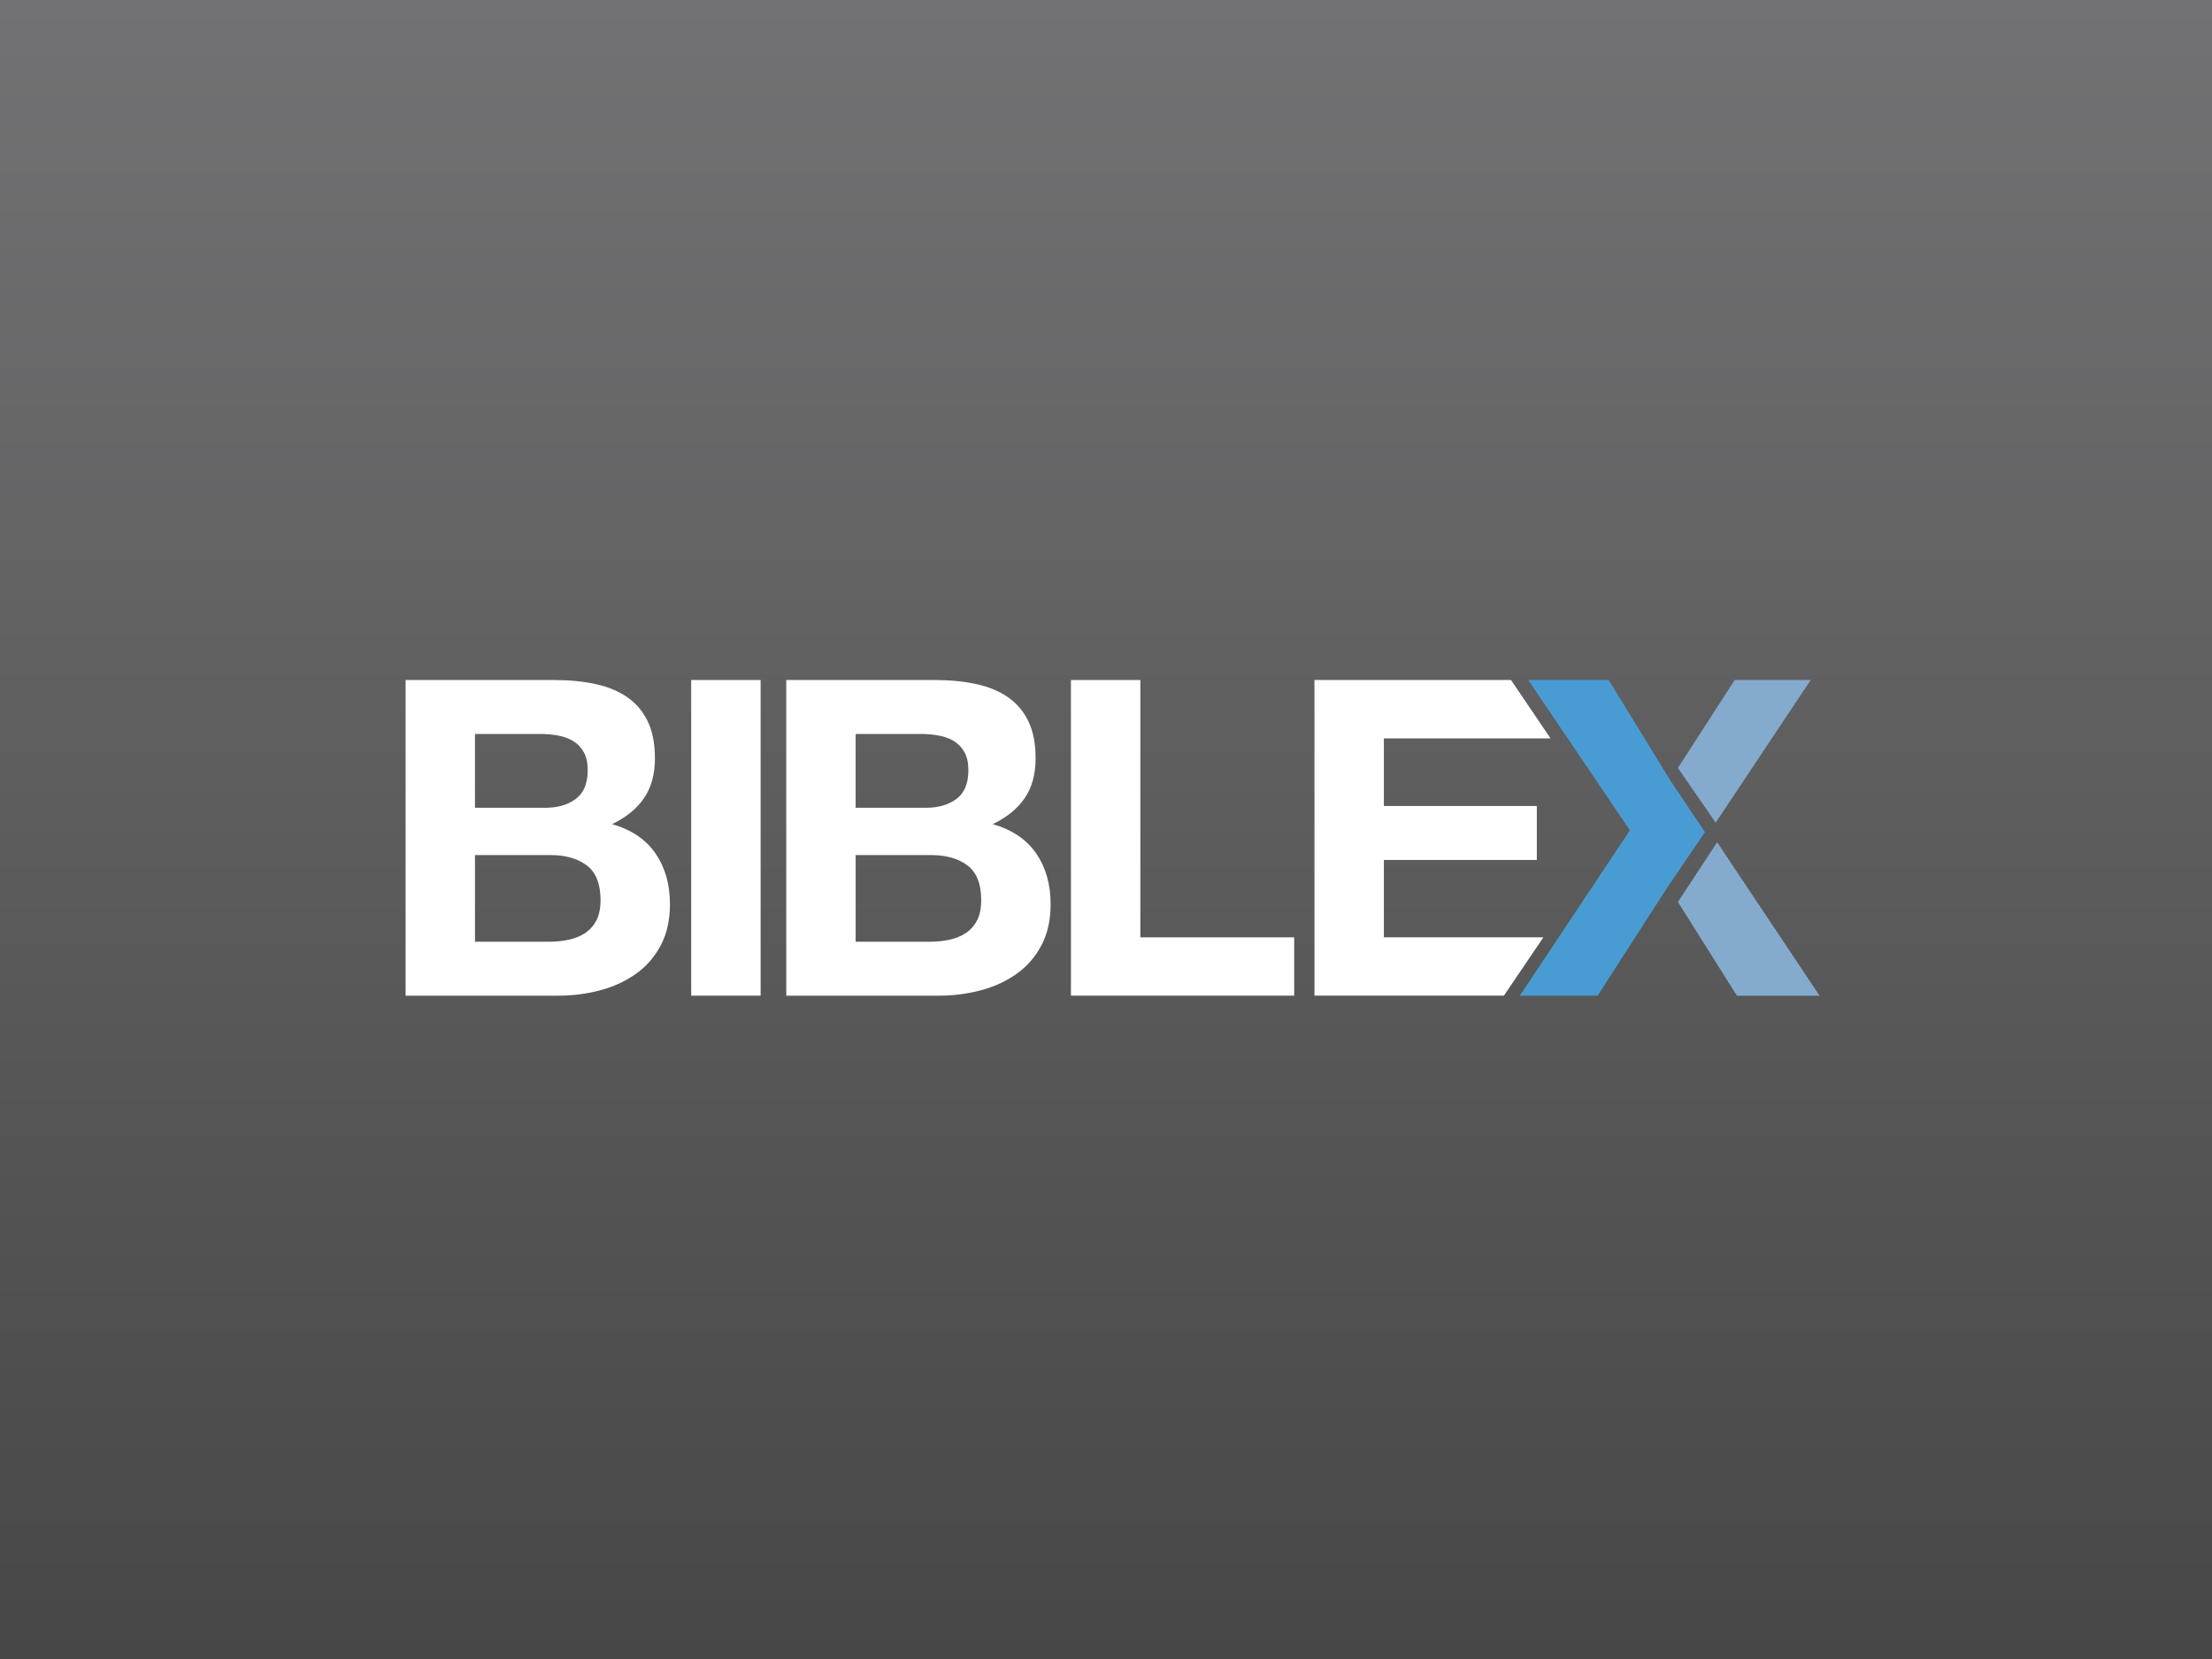
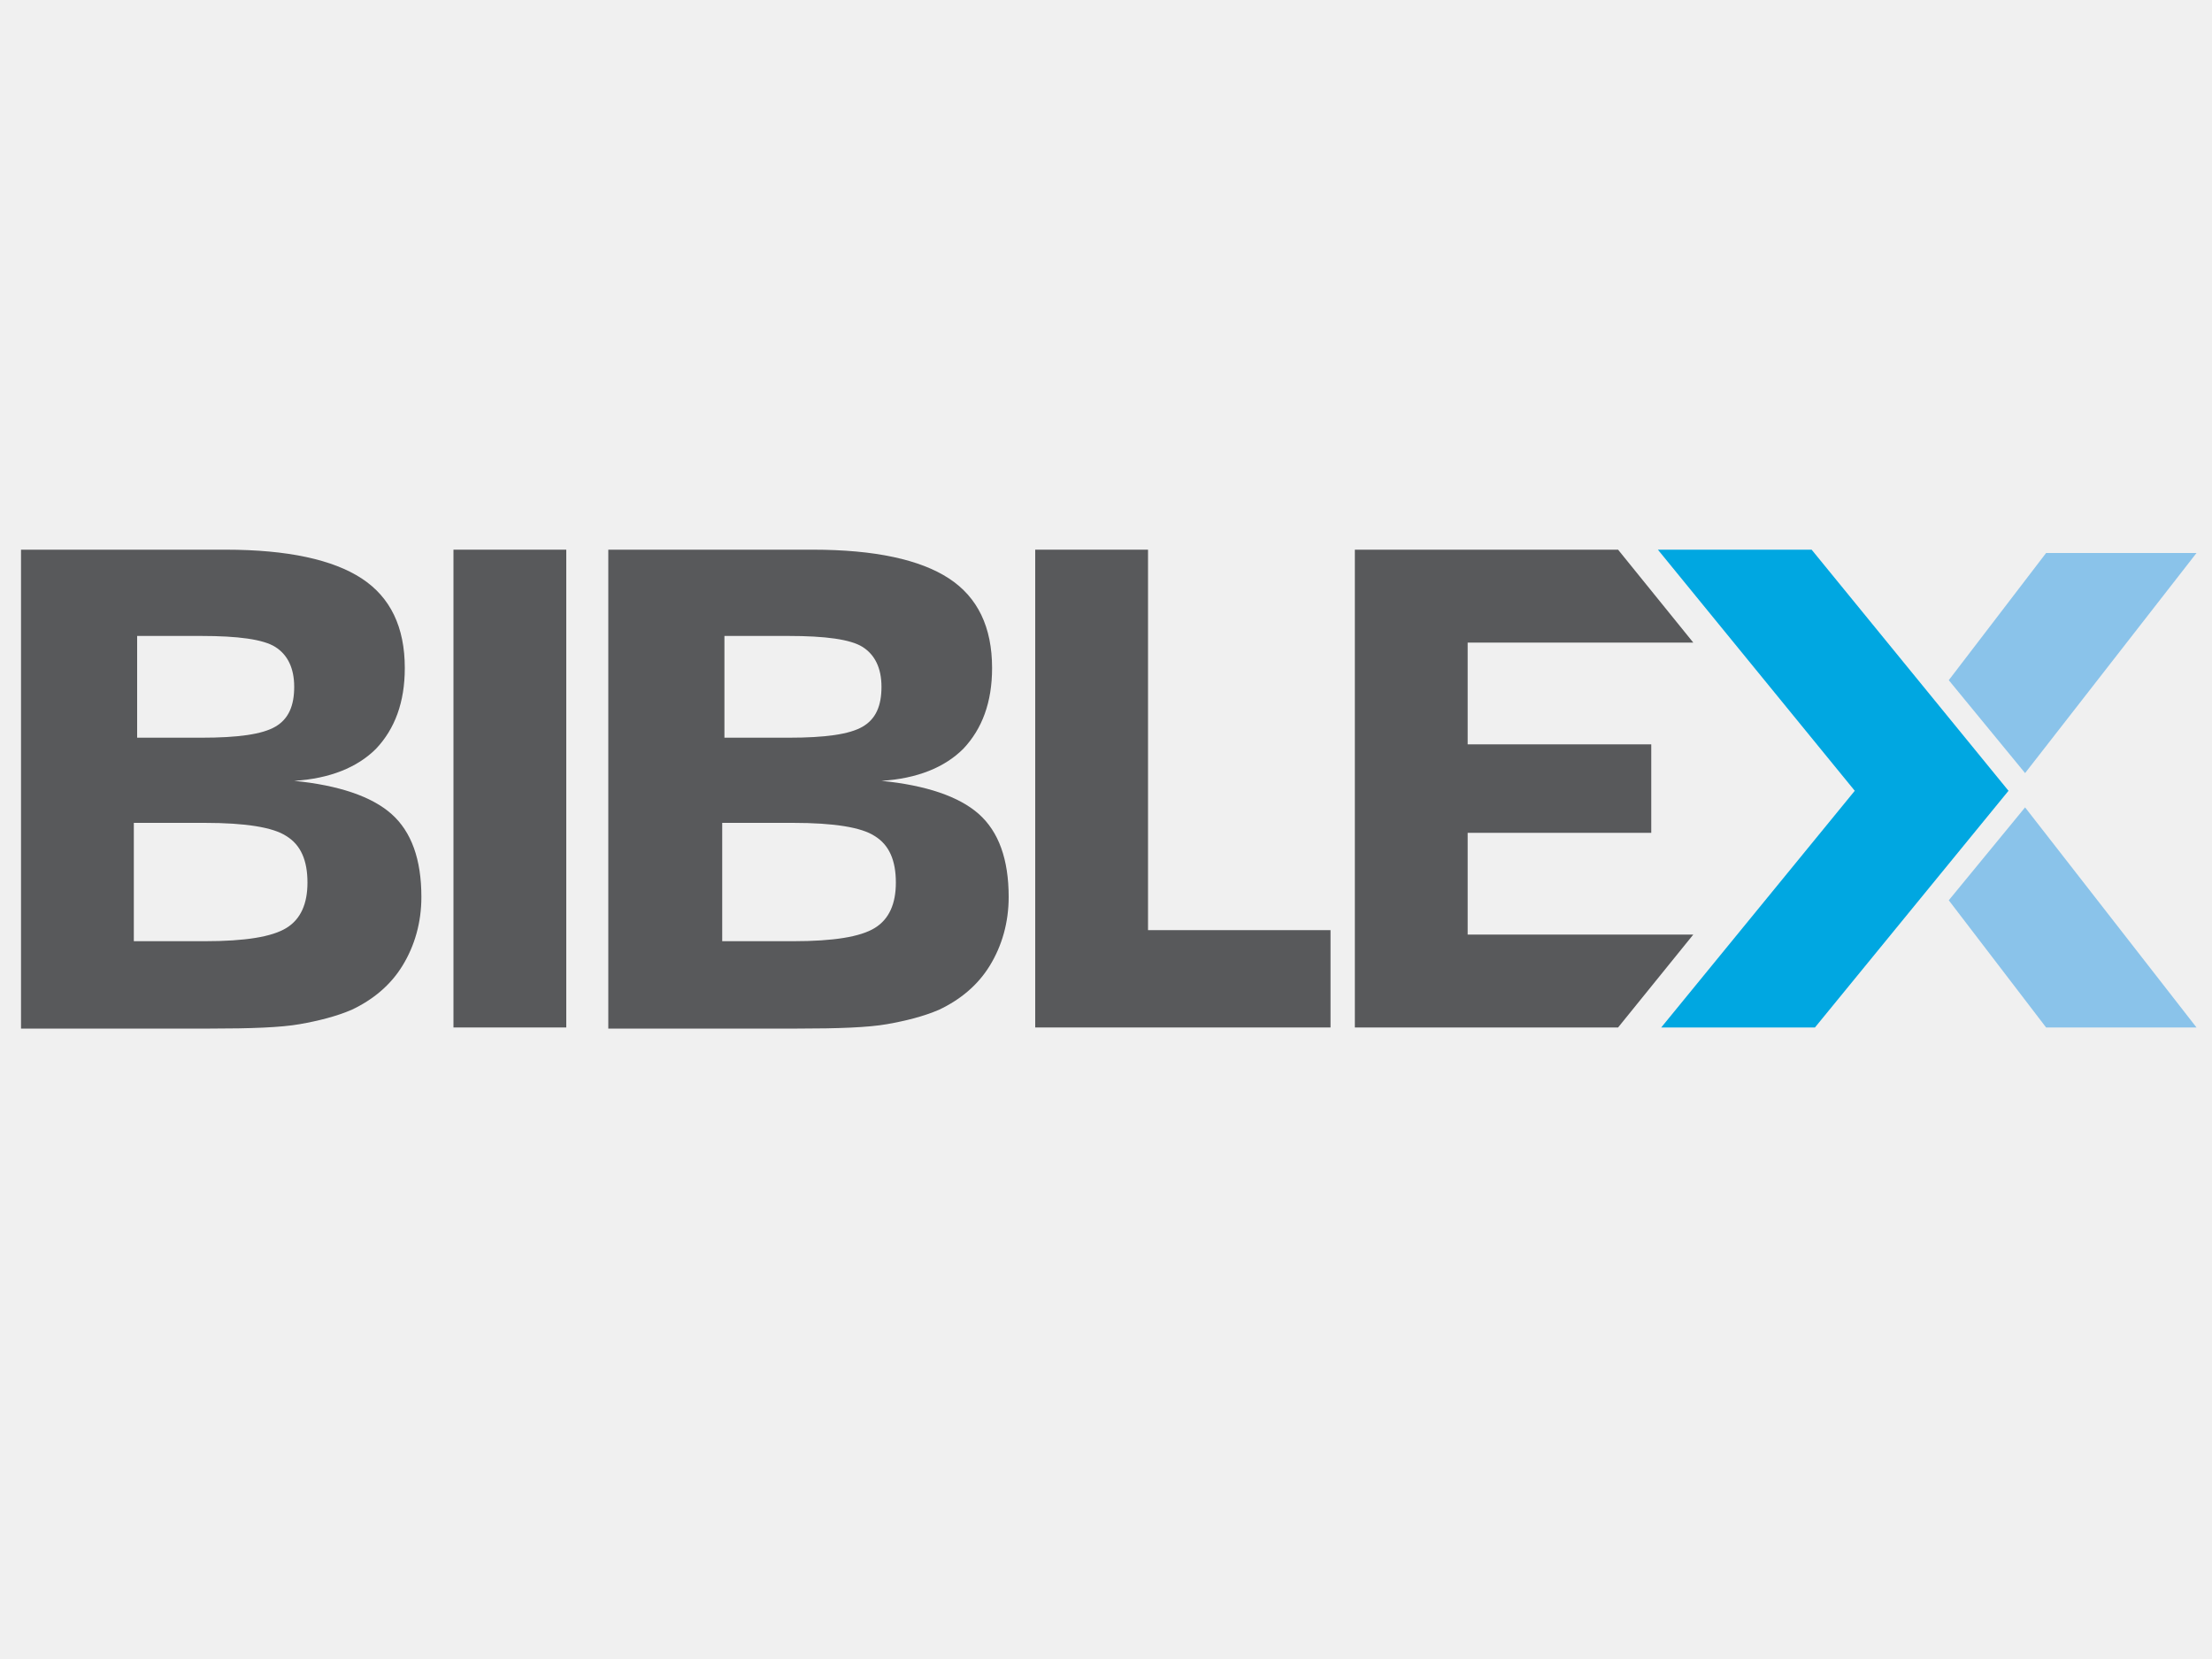
- <svg xmlns="http://www.w3.org/2000/svg" version="1.1" id="icon" x="0px" y="0px" width="200px" height="150px" viewBox="0 0 200 150" enable-background="new 0 0 200 150" xml:space="preserve">
-   <linearGradient id="SVGID_1_" gradientUnits="userSpaceOnUse" x1="492" y1="461" x2="492" y2="611" gradientTransform="matrix(1 0 0 1 -392 -461)">
-     <stop offset="0" style="stop-color:#727274" />
-     <stop offset="1" style="stop-color:#474747" />
-   </linearGradient>
-   <rect fill="url(#SVGID_1_)" width="200" height="150" />
+ <svg xmlns="http://www.w3.org/2000/svg" version="1.1" id="Layer_1" x="0px" y="0px" width="200px" height="150px" viewBox="0 0 200 150" enable-background="new 0 0 200 150" xml:space="preserve">
  <g>
-     <path fill="#499CD3" d="M154.155,75.235l-3.347,4.916l-6.355,9.873h-7.035l9.952-14.949l-9.193-13.59h7.274l5.596,9.114   L154.155,75.235z" />
-     <path fill="#FFFFFF" d="M50.101,61.485c1.359,0,2.598,0.12,3.717,0.36c1.119,0.239,2.078,0.633,2.878,1.179   c0.8,0.547,1.419,1.273,1.859,2.178c0.44,0.906,0.66,2.026,0.66,3.358c0,1.439-0.327,2.638-0.979,3.597   c-0.653,0.959-1.619,1.745-2.898,2.358c1.759,0.506,3.071,1.393,3.937,2.658c0.866,1.266,1.299,2.792,1.299,4.577   c0,1.439-0.28,2.685-0.839,3.737c-0.56,1.053-1.313,1.913-2.258,2.578c-0.946,0.667-2.025,1.16-3.237,1.479   c-1.213,0.32-2.458,0.48-3.737,0.48h-13.83V61.485H50.101z M49.301,73.036c1.119,0,2.038-0.266,2.758-0.799   c0.719-0.533,1.079-1.399,1.079-2.598c0-0.666-0.12-1.213-0.36-1.639c-0.24-0.426-0.56-0.76-0.959-0.999   c-0.4-0.24-0.859-0.406-1.379-0.5c-0.519-0.093-1.059-0.14-1.619-0.14h-5.876v6.675H49.301z M49.661,85.147   c0.613,0,1.199-0.06,1.759-0.18c0.56-0.12,1.052-0.32,1.479-0.6c0.426-0.279,0.765-0.659,1.019-1.139   c0.253-0.48,0.38-1.093,0.38-1.839c0-1.465-0.414-2.511-1.239-3.138c-0.826-0.625-1.919-0.939-3.278-0.939h-6.835v7.834H49.661z" />
-     <path fill="#FFFFFF" d="M68.771,61.485v28.539h-6.276V61.485H68.771z" />
-     <path fill="#FFFFFF" d="M84.52,61.485c1.359,0,2.598,0.12,3.717,0.36c1.119,0.239,2.078,0.633,2.878,1.179   c0.8,0.547,1.419,1.273,1.859,2.178c0.44,0.906,0.66,2.026,0.66,3.358c0,1.439-0.327,2.638-0.979,3.597   c-0.653,0.959-1.619,1.745-2.898,2.358c1.759,0.506,3.071,1.393,3.937,2.658c0.866,1.266,1.299,2.792,1.299,4.577   c0,1.439-0.28,2.685-0.839,3.737c-0.56,1.053-1.313,1.913-2.258,2.578c-0.946,0.667-2.025,1.16-3.237,1.479   c-1.213,0.32-2.458,0.48-3.737,0.48H71.09V61.485H84.52z M83.72,73.036c1.119,0,2.038-0.266,2.758-0.799   c0.719-0.533,1.079-1.399,1.079-2.598c0-0.666-0.12-1.213-0.36-1.639c-0.24-0.426-0.56-0.76-0.959-0.999   c-0.4-0.24-0.859-0.406-1.379-0.5c-0.519-0.093-1.059-0.14-1.619-0.14h-5.876v6.675H83.72z M84.08,85.147   c0.613,0,1.199-0.06,1.759-0.18c0.56-0.12,1.052-0.32,1.479-0.6c0.426-0.279,0.765-0.659,1.019-1.139   c0.253-0.48,0.38-1.093,0.38-1.839c0-1.465-0.414-2.511-1.239-3.138c-0.826-0.625-1.919-0.939-3.278-0.939h-6.835v7.834H84.08z" />
-     <path fill="#FFFFFF" d="M103.105,61.485v23.263h13.91v5.276H96.83V61.485H103.105z" />
-     <path fill="#FFFFFF" d="M136.619,61.485l3.574,5.276h-15.069v6.115h13.829v4.877h-13.829v6.994h14.426l-3.574,5.276h-0.323h-16.804   V61.485H136.619L136.619,61.485z" />
+     <g>
+       <polygon fill="#8AC3EA" points="185,92.9 176.2,81.4 183.1,73 198.6,92.9   " />
+       <polygon fill="#8AC3EA" points="185,50 176.2,61.5 183.1,69.9 198.6,50   " />
+       <polygon fill="#00A7E1" points="163.8,49.7 181.6,71.5 164.1,92.9 150.2,92.9 167.7,71.5 149.9,49.7   " />
+     </g>
+     <g>
+       <path fill="#58595B" d="M1.9,92.9V49.7h18.5c5.6,0,9.7,0.9,12.3,2.6c2.6,1.7,3.9,4.4,3.9,8.1c0,3.1-0.9,5.5-2.6,7.3    c-1.7,1.7-4.2,2.7-7.4,2.9c4,0.4,7,1.4,8.8,3c1.8,1.6,2.7,4.1,2.7,7.5c0,2.3-0.6,4.4-1.7,6.2c-1.1,1.8-2.7,3.1-4.6,4    c-1.4,0.6-3,1-4.7,1.3c-1.7,0.3-4.4,0.4-8.1,0.4H1.9z M12.1,74.5v10.6h6.4c3.7,0,6.1-0.4,7.4-1.2c1.3-0.8,1.9-2.2,1.9-4.1    c0-2-0.6-3.4-1.9-4.2c-1.2-0.8-3.7-1.2-7.4-1.2H12.1z M12.4,57.5v9.2h5.8c3.3,0,5.5-0.3,6.7-1c1.2-0.7,1.7-1.9,1.7-3.6    c0-1.7-0.6-2.9-1.7-3.6c-1.1-0.7-3.4-1-6.7-1H12.4z" />
+       <path fill="#58595B" d="M51.2,92.9H41V49.7h10.2V92.9z" />
+       <path fill="#58595B" d="M55,92.9V49.7h18.5c5.6,0,9.7,0.9,12.3,2.6c2.6,1.7,3.9,4.4,3.9,8.1c0,3.1-0.9,5.5-2.6,7.3    c-1.7,1.7-4.2,2.7-7.4,2.9c4,0.4,7,1.4,8.8,3c1.8,1.6,2.7,4.1,2.7,7.5c0,2.3-0.6,4.4-1.7,6.2c-1.1,1.8-2.7,3.1-4.6,4    c-1.4,0.6-3,1-4.7,1.3c-1.7,0.3-4.4,0.4-8.1,0.4H55z M65.3,74.5v10.6h6.4c3.7,0,6.1-0.4,7.4-1.2c1.3-0.8,1.9-2.2,1.9-4.1    c0-2-0.6-3.4-1.9-4.2c-1.2-0.8-3.7-1.2-7.4-1.2H65.3z M65.5,57.5v9.2h5.8c3.3,0,5.5-0.3,6.7-1c1.2-0.7,1.7-1.9,1.7-3.6    c0-1.7-0.6-2.9-1.7-3.6c-1.1-0.7-3.4-1-6.7-1H65.5z" />
+       <path fill="#58595B" d="M93.6,92.9V49.7h10.2v34.4h16.5v8.8H93.6z" />
+       <polygon fill="#58595B" points="146.3,49.7 122.5,49.7 122.5,92.9 146.3,92.9 153.1,84.5 132.7,84.5 132.7,75.3 149.3,75.3     149.3,67.3 132.7,67.3 132.7,58.1 153.1,58.1   " />
+     </g>
  </g>
-   <polygon fill="#84ABCD" points="155.12,74.374 151.711,69.437 156.843,61.485 163.718,61.485 155.257,74.18 " />
-   <polygon fill="#84ABCD" points="155.257,76.152 164.517,90.024 157.043,90.024 151.711,81.553 " />
</svg>
